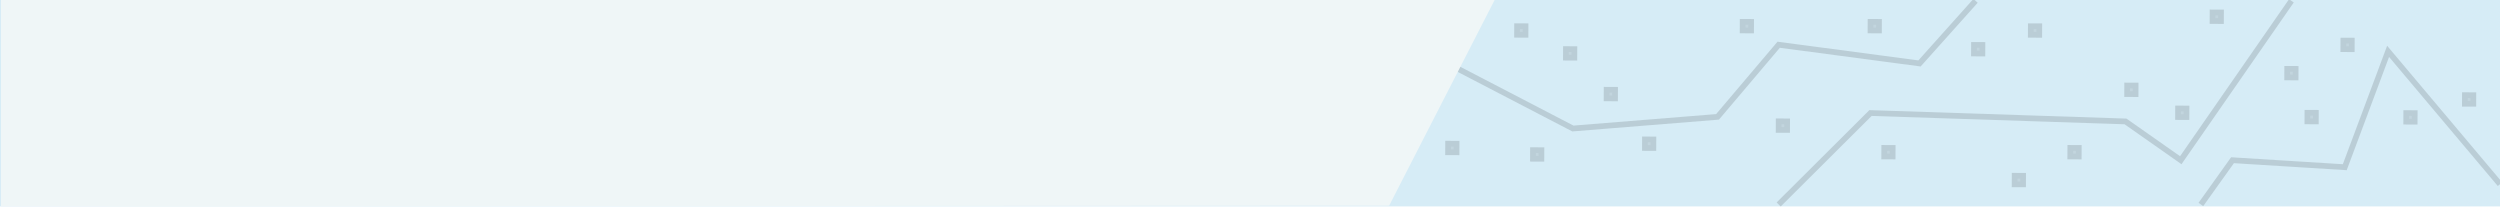
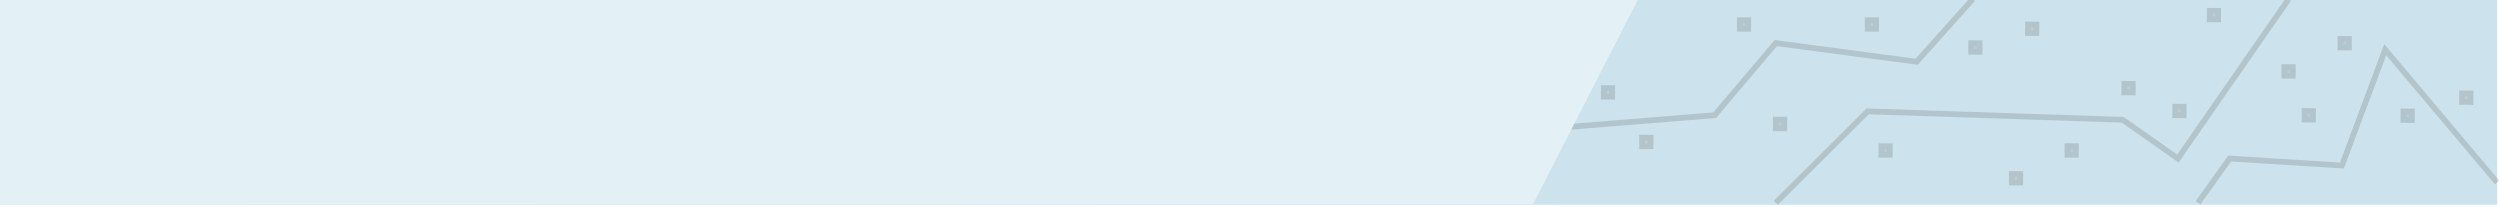
- <svg xmlns="http://www.w3.org/2000/svg" version="1.1" id="Calque_1" x="0px" y="0px" width="872px" height="72px" viewBox="-1 -0.583 872 72" enable-background="new -1 -0.583 872 72" xml:space="preserve">
-   <rect x="-1" y="-0.583" fill="#D6ECF6" width="872" height="72" />
-   <rect x="816.367" y="13.572" transform="matrix(-1 -0.0048 0.0048 -1 1635.595 34.0648)" opacity="0.13" fill="#3D3D3C" stroke="#000000" stroke-width="2" enable-background="new    " width="2.943" height="2.987" />
-   <rect x="803.833" y="38.73" transform="matrix(-1 -0.0046 0.0046 -1 1610.416 84.1871)" opacity="0.13" fill="#3D3D3C" stroke="#000000" stroke-width="2" enable-background="new    " width="2.944" height="2.988" />
-   <rect x="796.779" y="23.408" transform="matrix(-1 -0.0046 0.0046 -1 1596.379 53.5069)" opacity="0.13" fill="#3D3D3C" stroke="#000000" stroke-width="2" enable-background="new    " width="2.945" height="2.986" />
-   <rect x="858.764" y="32.575" transform="matrix(-1 -0.0046 0.0046 -1 1720.305 72.1297)" opacity="0.13" fill="#3D3D3C" stroke="#000000" stroke-width="2" enable-background="new    " width="2.944" height="2.986" />
-   <rect x="838.303" y="38.889" transform="matrix(-1 -0.005 0.005 -1 1679.342 84.9394)" opacity="0.13" fill="#3D3D3C" stroke="#000000" stroke-width="2" enable-background="new    " width="2.946" height="2.987" />
-   <rect x="721.126" y="51.031" transform="matrix(-1 -0.005 0.005 -1 1444.929 108.6409)" opacity="0.13" fill="#3D3D3C" stroke="#000000" stroke-width="2" enable-background="new    " width="2.946" height="2.986" />
-   <rect x="758.714" y="37.227" transform="matrix(-1 -0.0046 0.0046 -1 1520.185 80.9698)" opacity="0.13" fill="#3D3D3C" stroke="#000000" stroke-width="2" enable-background="new    " width="2.944" height="2.986" />
-   <rect x="740.958" y="29.244" transform="matrix(-1 -0.0048 0.0048 -1 1484.707 65.0438)" opacity="0.13" fill="#3D3D3C" stroke="#000000" stroke-width="2" enable-background="new    " width="2.946" height="2.987" />
-   <rect x="770.744" y="3.73" transform="matrix(-1 -0.0046 0.0046 -1 1544.399 14.0329)" opacity="0.13" fill="#3D3D3C" stroke="#000000" stroke-width="2" enable-background="new    " width="2.944" height="2.987" />
-   <rect x="687.528" y="15.064" transform="matrix(-1 -0.0046 0.0046 -1 1377.918 36.3136)" opacity="0.13" fill="#3D3D3C" stroke="#000000" stroke-width="2" enable-background="new    " width="2.946" height="2.988" />
-   <rect x="619.407" y="41.724" transform="matrix(-1 -0.0046 0.0046 -1 1241.553 89.3161)" opacity="0.13" fill="#3D3D3C" stroke="#000000" stroke-width="2" enable-background="new    " width="2.946" height="2.987" />
-   <rect x="606.842" y="7.045" transform="matrix(-1 -0.0048 0.0048 -1 1216.582 20.0006)" opacity="0.13" fill="#3D3D3C" stroke="#000000" stroke-width="2" enable-background="new    " width="2.945" height="2.986" />
-   <rect x="572.763" y="48.025" transform="matrix(-1 -0.0046 0.0046 -1 1148.234 101.702)" opacity="0.13" fill="#3D3D3C" stroke="#000000" stroke-width="2" enable-background="new    " width="2.943" height="2.985" />
-   <rect x="528.161" y="8.541" transform="matrix(-1 -0.0046 0.0046 -1 1059.215 22.5254)" opacity="0.13" fill="#3D3D3C" stroke="#000000" stroke-width="2" enable-background="new    " width="2.946" height="2.987" />
-   <rect x="545.2" y="16.559" transform="matrix(-1 -0.005 0.005 -1 1093.249 38.8223)" opacity="0.13" fill="#3D3D3C" stroke="#000000" stroke-width="2" enable-background="new    " width="2.946" height="2.986" />
-   <rect x="533.707" y="51.771" transform="matrix(-1 -0.0046 0.0046 -1 1070.104 109.0137)" opacity="0.13" fill="#3D3D3C" stroke="#000000" stroke-width="2" enable-background="new    " width="2.944" height="2.987" />
-   <rect x="559.388" y="30.736" transform="matrix(-1 -0.0048 0.0048 -1 1121.561 67.1541)" opacity="0.13" fill="#3D3D3C" stroke="#000000" stroke-width="2" enable-background="new    " width="2.946" height="2.987" />
-   <rect x="504.103" y="49.522" transform="matrix(-1 -0.0046 0.0046 -1 1010.91 104.3777)" opacity="0.13" fill="#3D3D3C" stroke="#000000" stroke-width="2" enable-background="new    " width="2.946" height="2.988" />
-   <rect x="651.445" y="7.047" transform="matrix(-1 -0.0048 0.0048 -1 1305.787 20.2183)" opacity="0.13" fill="#3D3D3C" stroke="#000000" stroke-width="2" enable-background="new    " width="2.946" height="2.986" />
-   <rect x="701.714" y="60.701" transform="matrix(-1 -0.0046 0.0046 -1 1406.079 127.649)" opacity="0.13" fill="#3D3D3C" stroke="#000000" stroke-width="2" enable-background="new    " width="2.946" height="2.985" />
+ <svg xmlns="http://www.w3.org/2000/svg" version="1.1" id="Calque_1" x="0px" y="0px" width="872px" height="72px" viewBox="0 0 872 72" enable-background="new 0 0 872 72" xml:space="preserve">
+   <rect x="-1" y="-0.583" fill="#CCE2EC" width="872" height="72" />
+   <rect x="816.357" y="13.58" transform="matrix(1 0.0048 -0.0048 1 0.082 -3.9343)" opacity="0.13" fill="#3D3D3C" stroke="#000000" stroke-width="2" enable-background="new    " width="2.943" height="2.987" />
+   <rect x="803.824" y="38.765" transform="matrix(1 0.0046 -0.0046 1 0.1957 -3.7401)" opacity="0.13" fill="#3D3D3C" stroke="#000000" stroke-width="2" enable-background="new    " width="2.943" height="2.988" />
+   <rect x="796.77" y="23.441" transform="matrix(1 0.0046 -0.0046 1 0.1244 -3.7063)" opacity="0.13" fill="#3D3D3C" stroke="#000000" stroke-width="2" enable-background="new    " width="2.944" height="2.986" />
+   <rect x="858.754" y="32.612" transform="matrix(1 0.0046 -0.0046 1 0.1677 -3.994)" opacity="0.13" fill="#3D3D3C" stroke="#000000" stroke-width="2" enable-background="new    " width="2.944" height="2.986" />
+   <rect x="838.294" y="38.865" transform="matrix(1 0.0053 -0.0053 1 0.2259 -4.4529)" opacity="0.13" fill="#3D3D3C" stroke="#000000" stroke-width="2" enable-background="new    " width="2.946" height="2.986" />
+   <rect x="721.12" y="51.011" transform="matrix(1 0.0046 -0.0046 1 0.2515 -3.3525)" opacity="0.13" fill="#3D3D3C" stroke="#000000" stroke-width="2" enable-background="new    " width="2.946" height="2.986" />
+   <rect x="758.705" y="37.26" transform="matrix(1 0.0046 -0.0046 1 0.1881 -3.5294)" opacity="0.13" fill="#3D3D3C" stroke="#000000" stroke-width="2" enable-background="new    " width="2.944" height="2.986" />
+   <rect x="740.951" y="29.249" transform="matrix(1 0.0048 -0.0048 1 0.1564 -3.5678)" opacity="0.13" fill="#3D3D3C" stroke="#000000" stroke-width="2" enable-background="new    " width="2.946" height="2.987" />
+   <rect x="770.735" y="3.763" transform="matrix(1 0.0045 -0.0045 1 0.0313 -3.4587)" opacity="0.13" fill="#3D3D3C" stroke="#000000" stroke-width="2" enable-background="new    " width="2.943" height="2.987" />
+   <rect x="687.52" y="15.092" transform="matrix(1 0.0046 -0.0046 1 0.0844 -3.197)" opacity="0.13" fill="#3D3D3C" stroke="#000000" stroke-width="2" enable-background="new    " width="2.946" height="2.988" />
+   <rect x="619.398" y="41.749" transform="matrix(1 0.0043 -0.0043 1 0.1921 -2.6749)" opacity="0.13" fill="#3D3D3C" stroke="#000000" stroke-width="2" enable-background="new    " width="2.946" height="2.987" />
+   <rect x="606.835" y="7.05" transform="matrix(1 0.0048 -0.0048 1 0.0481 -2.9244)" opacity="0.13" fill="#3D3D3C" stroke="#000000" stroke-width="2" enable-background="new    " width="2.945" height="2.986" />
+   <rect x="572.755" y="48.051" transform="matrix(1 0.0046 -0.0046 1 0.2363 -2.6667)" opacity="0.13" fill="#3D3D3C" stroke="#000000" stroke-width="2" enable-background="new    " width="2.943" height="2.985" />
+   <rect x="528.154" y="8.561" transform="matrix(1 0.0045 -0.0045 1 0.0503 -2.3698)" opacity="0.13" fill="#3D3D3C" stroke="#000000" stroke-width="2" enable-background="new    " width="2.946" height="2.987" />
+   <rect x="545.193" y="16.544" transform="matrix(1 0.005 -0.005 1 0.0964 -2.7177)" opacity="0.13" fill="#3D3D3C" stroke="#000000" stroke-width="2" enable-background="new    " width="2.946" height="2.986" />
+   <rect x="533.698" y="51.794" transform="matrix(1 0.0046 -0.0046 1 0.2532 -2.4844)" opacity="0.13" fill="#3D3D3C" stroke="#000000" stroke-width="2" enable-background="new    " width="2.944" height="2.986" />
+   <rect x="559.382" y="30.739" transform="matrix(1 0.0048 -0.0048 1 0.1614 -2.696)" opacity="0.13" fill="#3D3D3C" stroke="#000000" stroke-width="2" enable-background="new    " width="2.945" height="2.987" />
+   <rect x="504.096" y="49.542" transform="matrix(1 0.0046 -0.0046 1 0.2423 -2.3455)" opacity="0.13" fill="#3D3D3C" stroke="#000000" stroke-width="2" enable-background="new    " width="2.946" height="2.988" />
+   <rect x="651.437" y="7.051" transform="matrix(1 0.0048 -0.0048 1 0.0486 -3.1378)" opacity="0.13" fill="#3D3D3C" stroke="#000000" stroke-width="2" enable-background="new    " width="2.946" height="2.986" />
+   <rect x="701.705" y="60.729" transform="matrix(1 0.0046 -0.0046 1 0.2963 -3.2623)" opacity="0.13" fill="#3D3D3C" stroke="#000000" stroke-width="2" enable-background="new    " width="2.946" height="2.985" />
  <polyline opacity="0.13" fill="none" stroke="#000000" stroke-width="2" enable-background="new    " points="500.05,19.525   547.627,44.241 598.078,40.176 619.396,15.024 668.53,21.543 688.075,-0.293 " />
  <polyline opacity="0.13" fill="none" stroke="#000000" stroke-width="2" enable-background="new    " points="619.396,70.743   651.43,38.842 740.378,41.771 759.655,55.3 798.244,-0.293 " />
  <polyline opacity="0.13" fill="none" stroke="#000000" stroke-width="2" enable-background="new    " points="871,63.657   831.967,17.331 816.855,57.738 777.697,55.3 766.662,70.743 " />
-   <polygon fill="#EFF6F7" points="520.327,-0.583 483.53,71.165 -0.676,71.417 -0.655,-0.583 " />
+   <polygon fill="#E3F1F6" points="571.545,-0.583 534.748,71.165 -0.011,71.417 0.01,-0.583 " />
  <path opacity="0.13" fill="none" stroke="#000000" stroke-width="0.75" enable-background="new    " d="M728.696,1.111" />
-   <rect x="656.222" y="51.028" transform="matrix(-1 -0.005 0.005 -1 1315.12 108.3123)" opacity="0.13" fill="#3D3D3C" stroke="#000000" stroke-width="2" enable-background="new    " width="2.945" height="2.985" />
-   <rect x="707.355" y="8.549" transform="matrix(-1 -0.0046 0.0046 -1 1417.601 23.3747)" opacity="0.13" fill="#3D3D3C" stroke="#000000" stroke-width="2" enable-background="new    " width="2.945" height="2.987" />
+   <rect x="656.216" y="51.012" transform="matrix(1 0.0053 -0.0053 1 0.2879 -3.4894)" opacity="0.13" fill="#3D3D3C" stroke="#000000" stroke-width="2" enable-background="new    " width="2.944" height="2.984" />
+   <rect x="707.348" y="8.578" transform="matrix(1 0.0046 -0.0046 1 0.0544 -3.2912)" opacity="0.13" fill="#3D3D3C" stroke="#000000" stroke-width="2" enable-background="new    " width="2.944" height="2.987" />
</svg>
